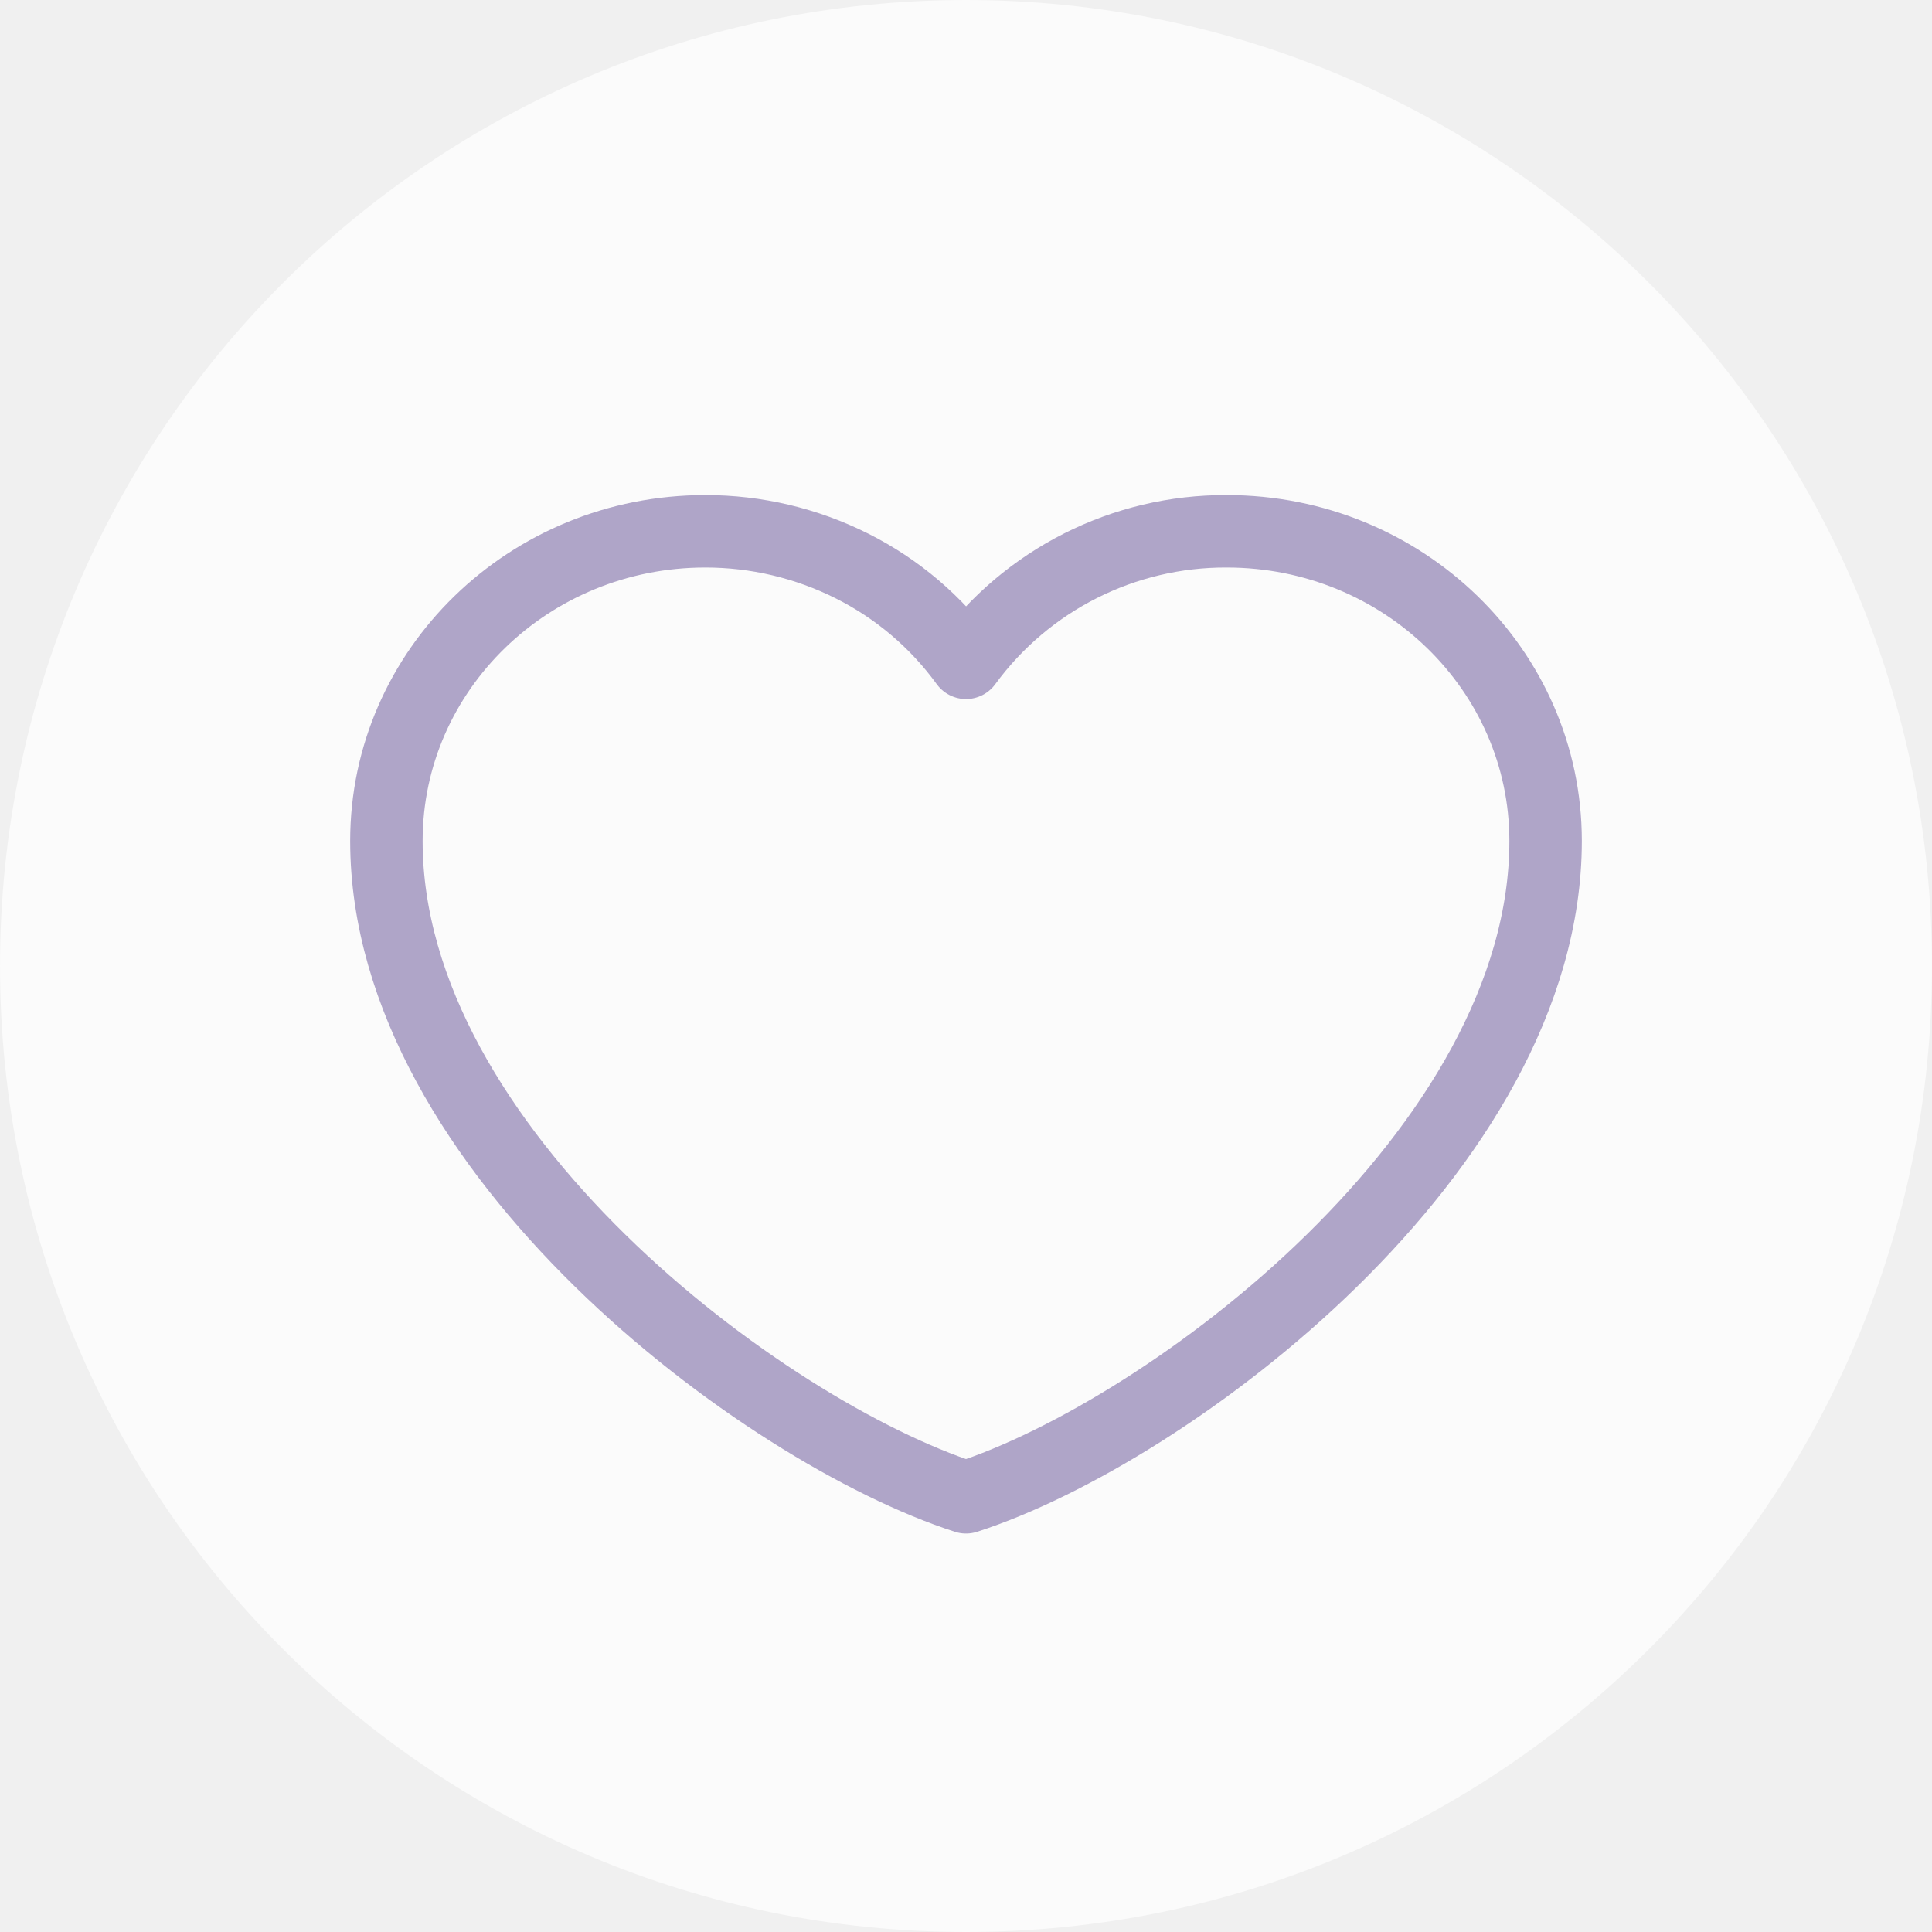
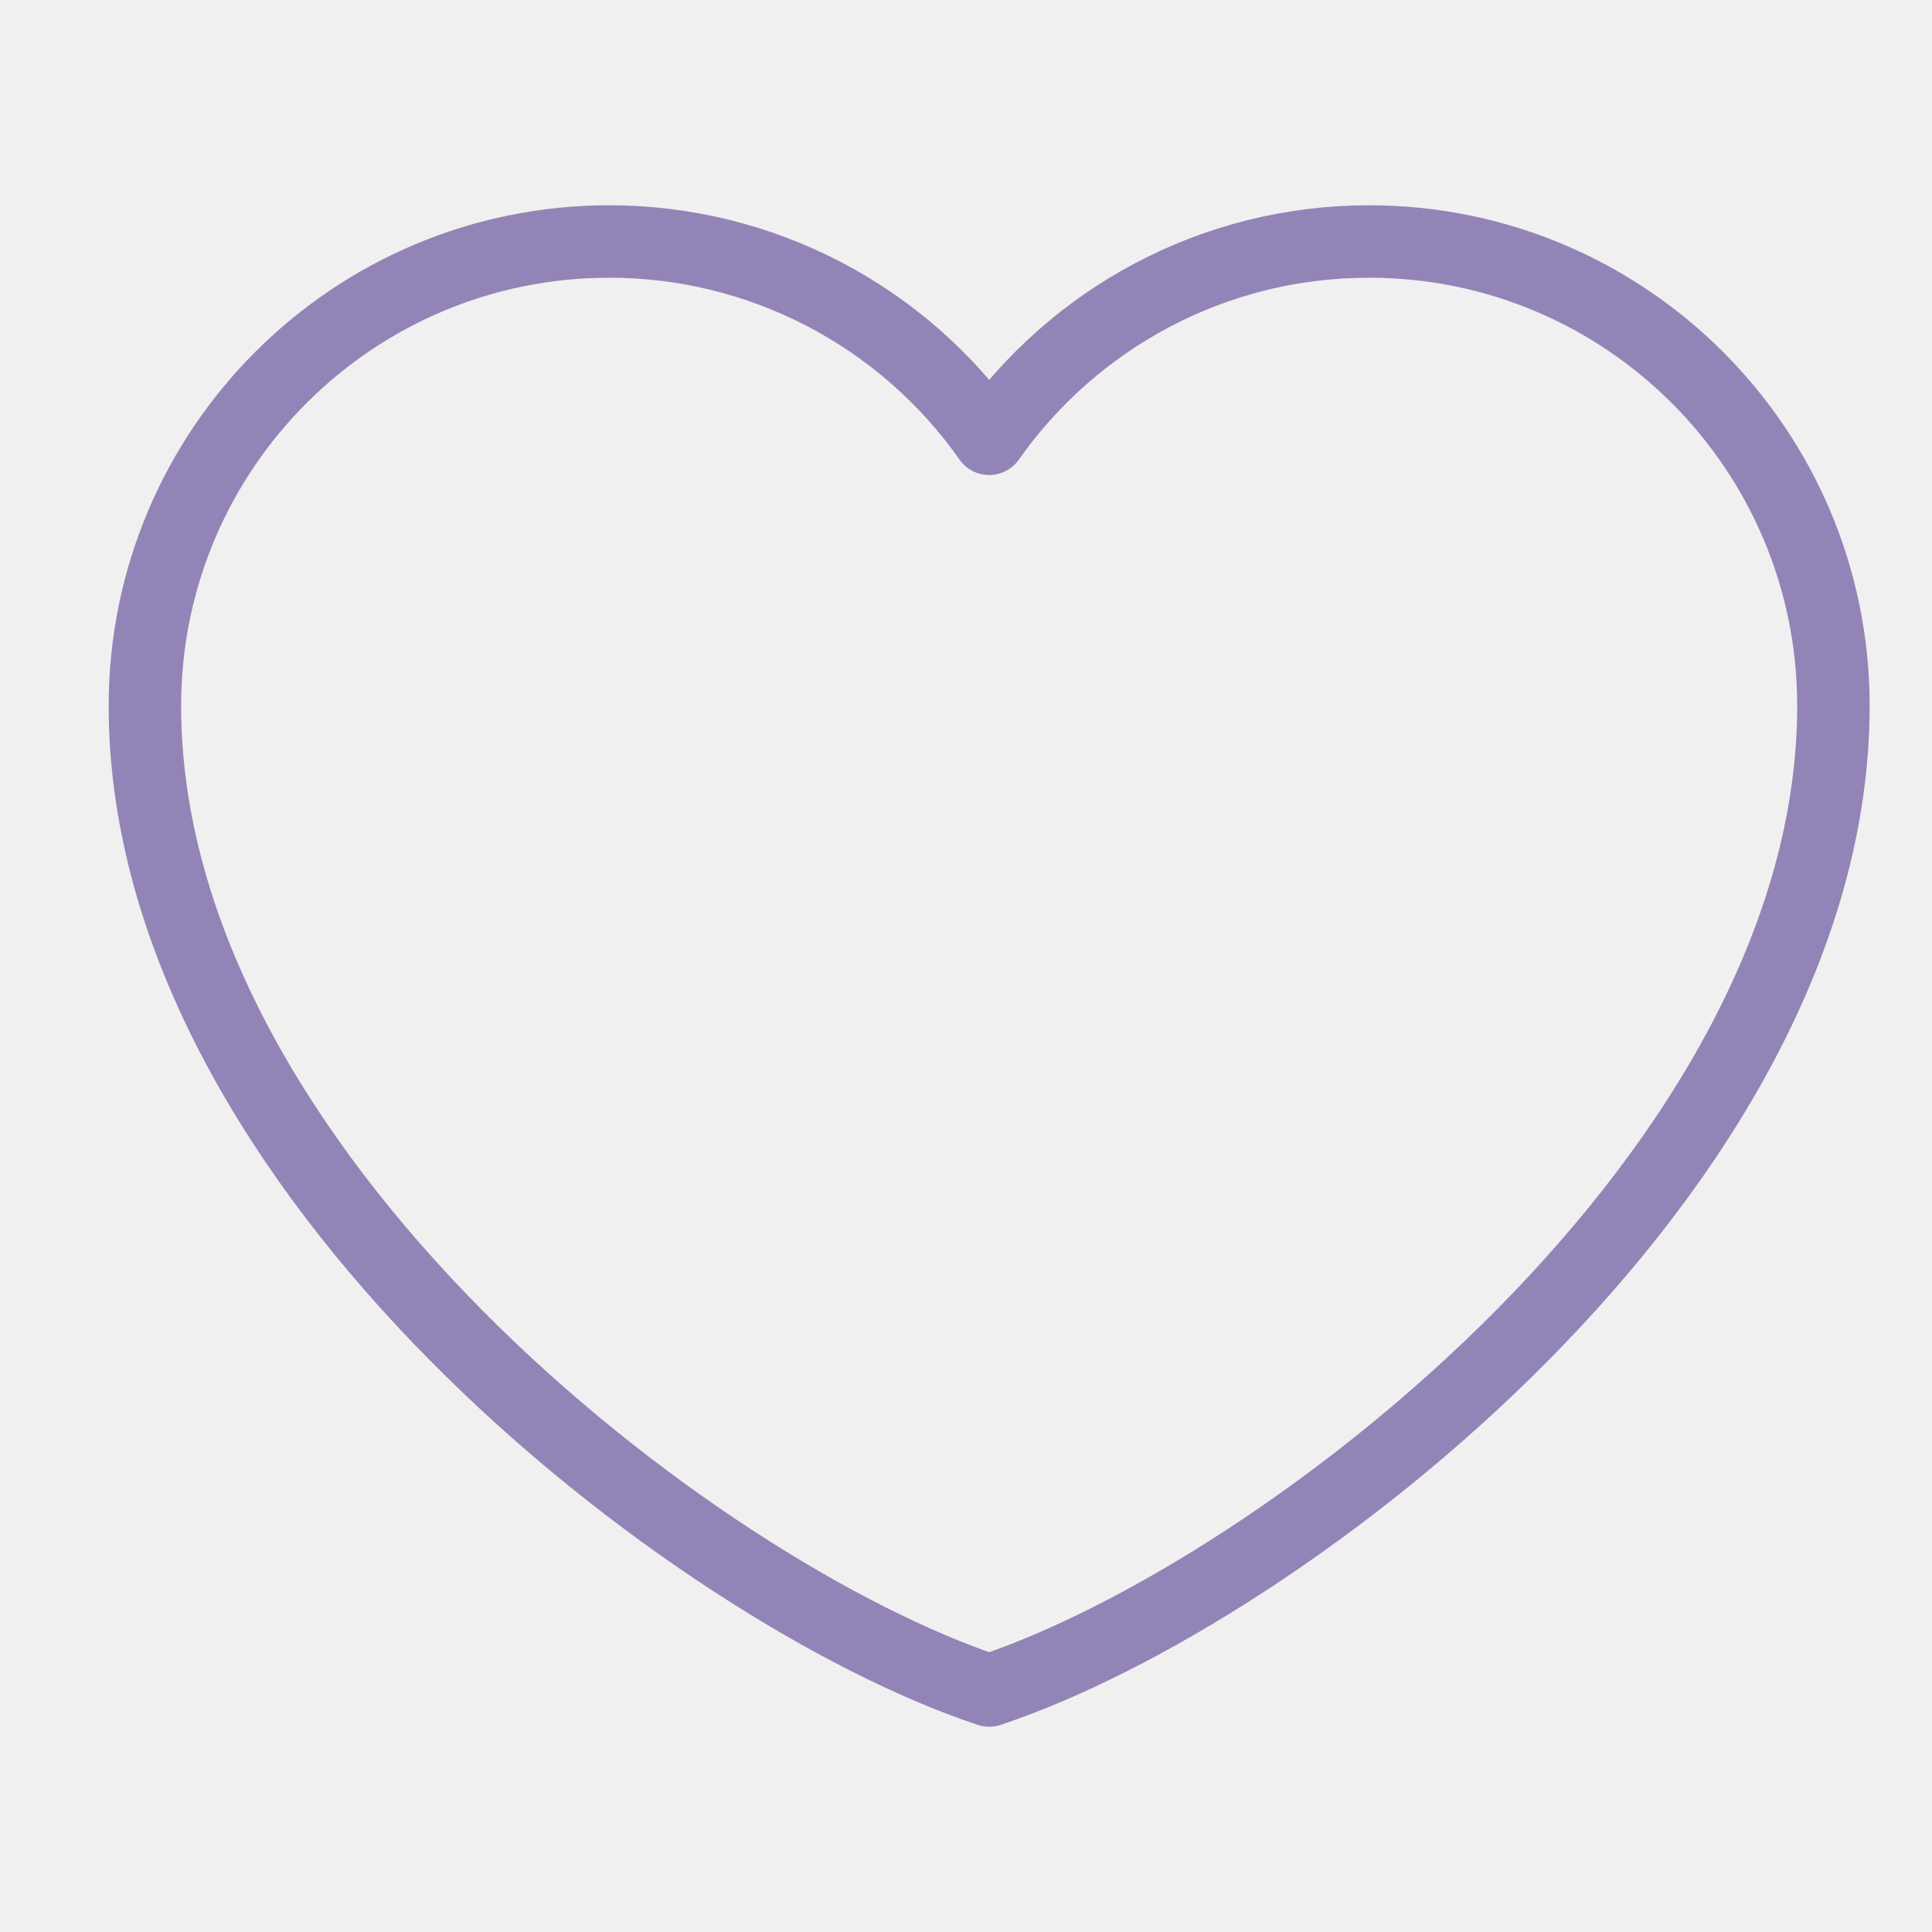
- <svg xmlns="http://www.w3.org/2000/svg" width="40" height="40" fill="none">
-   <g opacity=".7">
-     <rect width="40" height="40" fill="#fff" rx="20" />
-     <path stroke="#9384B7" stroke-linecap="round" stroke-linejoin="round" stroke-width="1.5" d="M14.6 11C10.955 11 8 13.87 8 17.41 8 23.817 15.8 29.644 20 31c4.2-1.355 12-7.182 12-13.59 0-3.54-2.955-6.41-6.6-6.41a6.651 6.651 0 0 0-5.4 2.723 6.538 6.538 0 0 0-2.357-2.003A6.752 6.752 0 0 0 14.6 11Z" />
-   </g>
+ <svg xmlns="http://www.w3.org/2000/svg" width="40" height="40" viewBox="0 0 40 40" fill="none">
+   <path d="M12.614 5C7.304 5 3 9.304 3 14.614C3 24.227 14.362 32.967 20.48 35C26.597 32.967 37.959 24.227 37.959 14.614C37.959 9.304 33.655 5 28.345 5C25.094 5 22.219 6.614 20.48 9.085C19.593 7.822 18.415 6.792 17.046 6.081C15.677 5.37 14.156 4.999 12.614 5Z" fill="none" stroke="#9384B7" stroke-width="1.5" stroke-linecap="round" stroke-linejoin="round" />
</svg>
